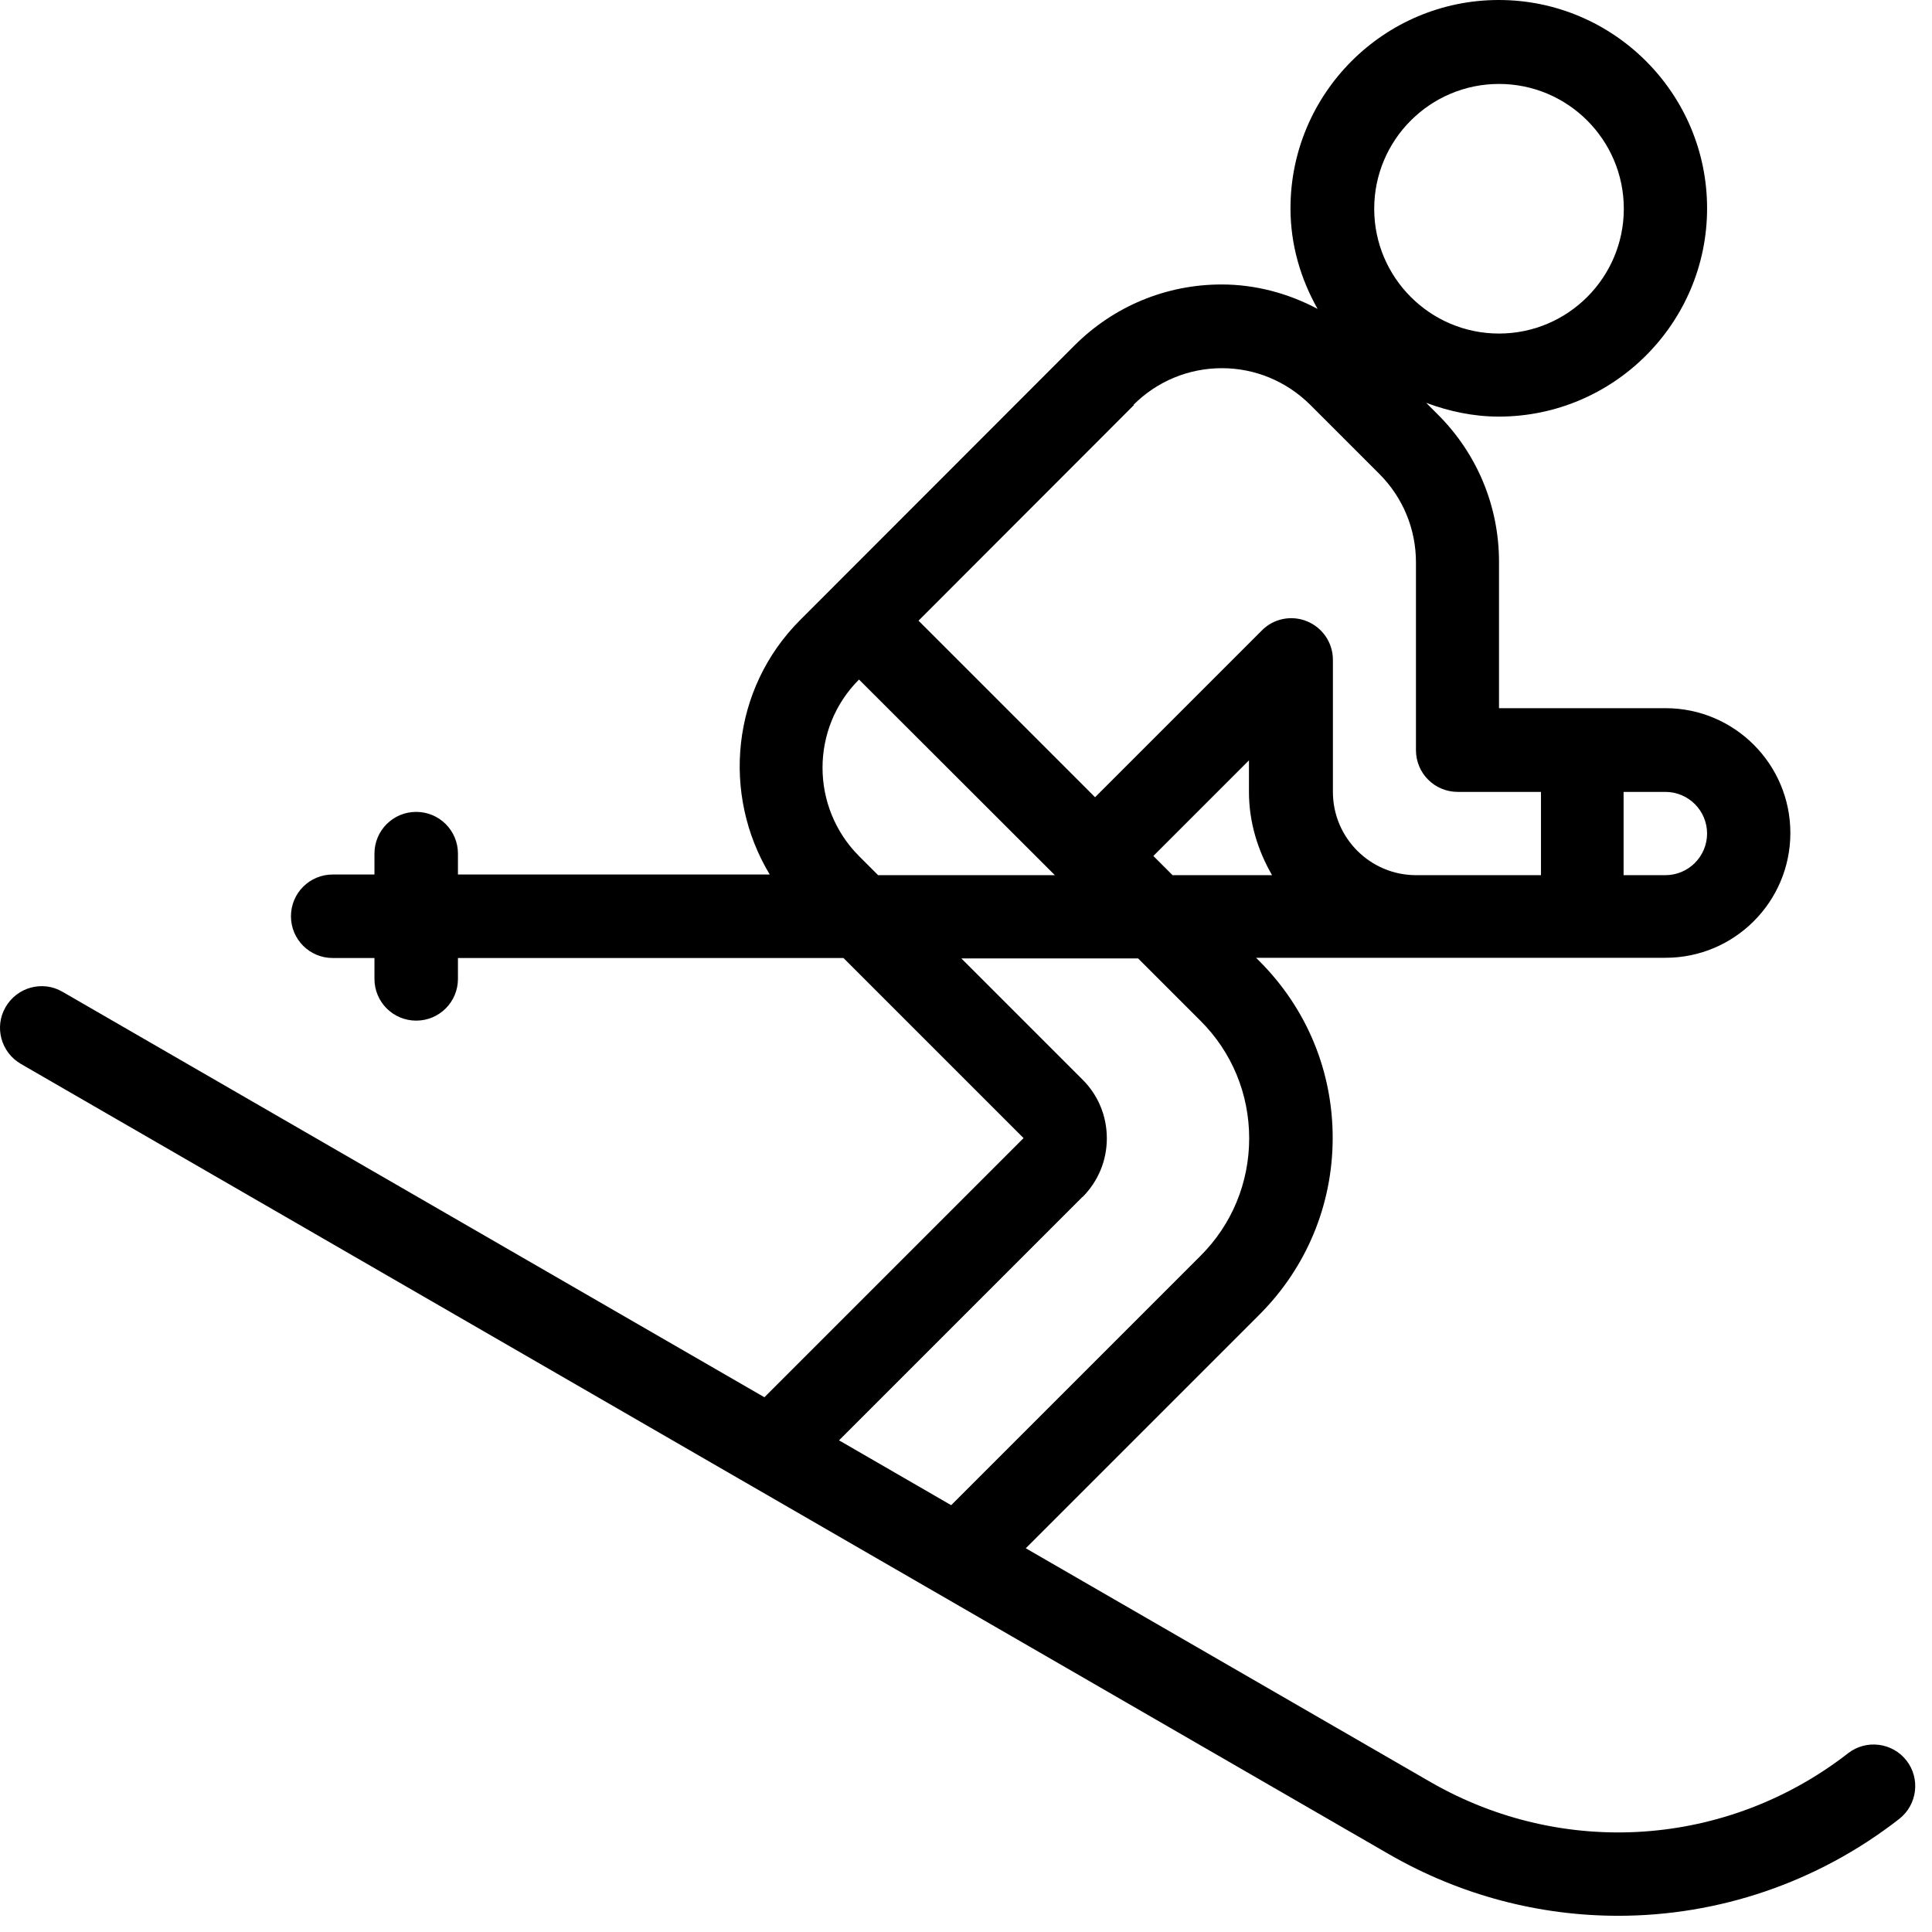
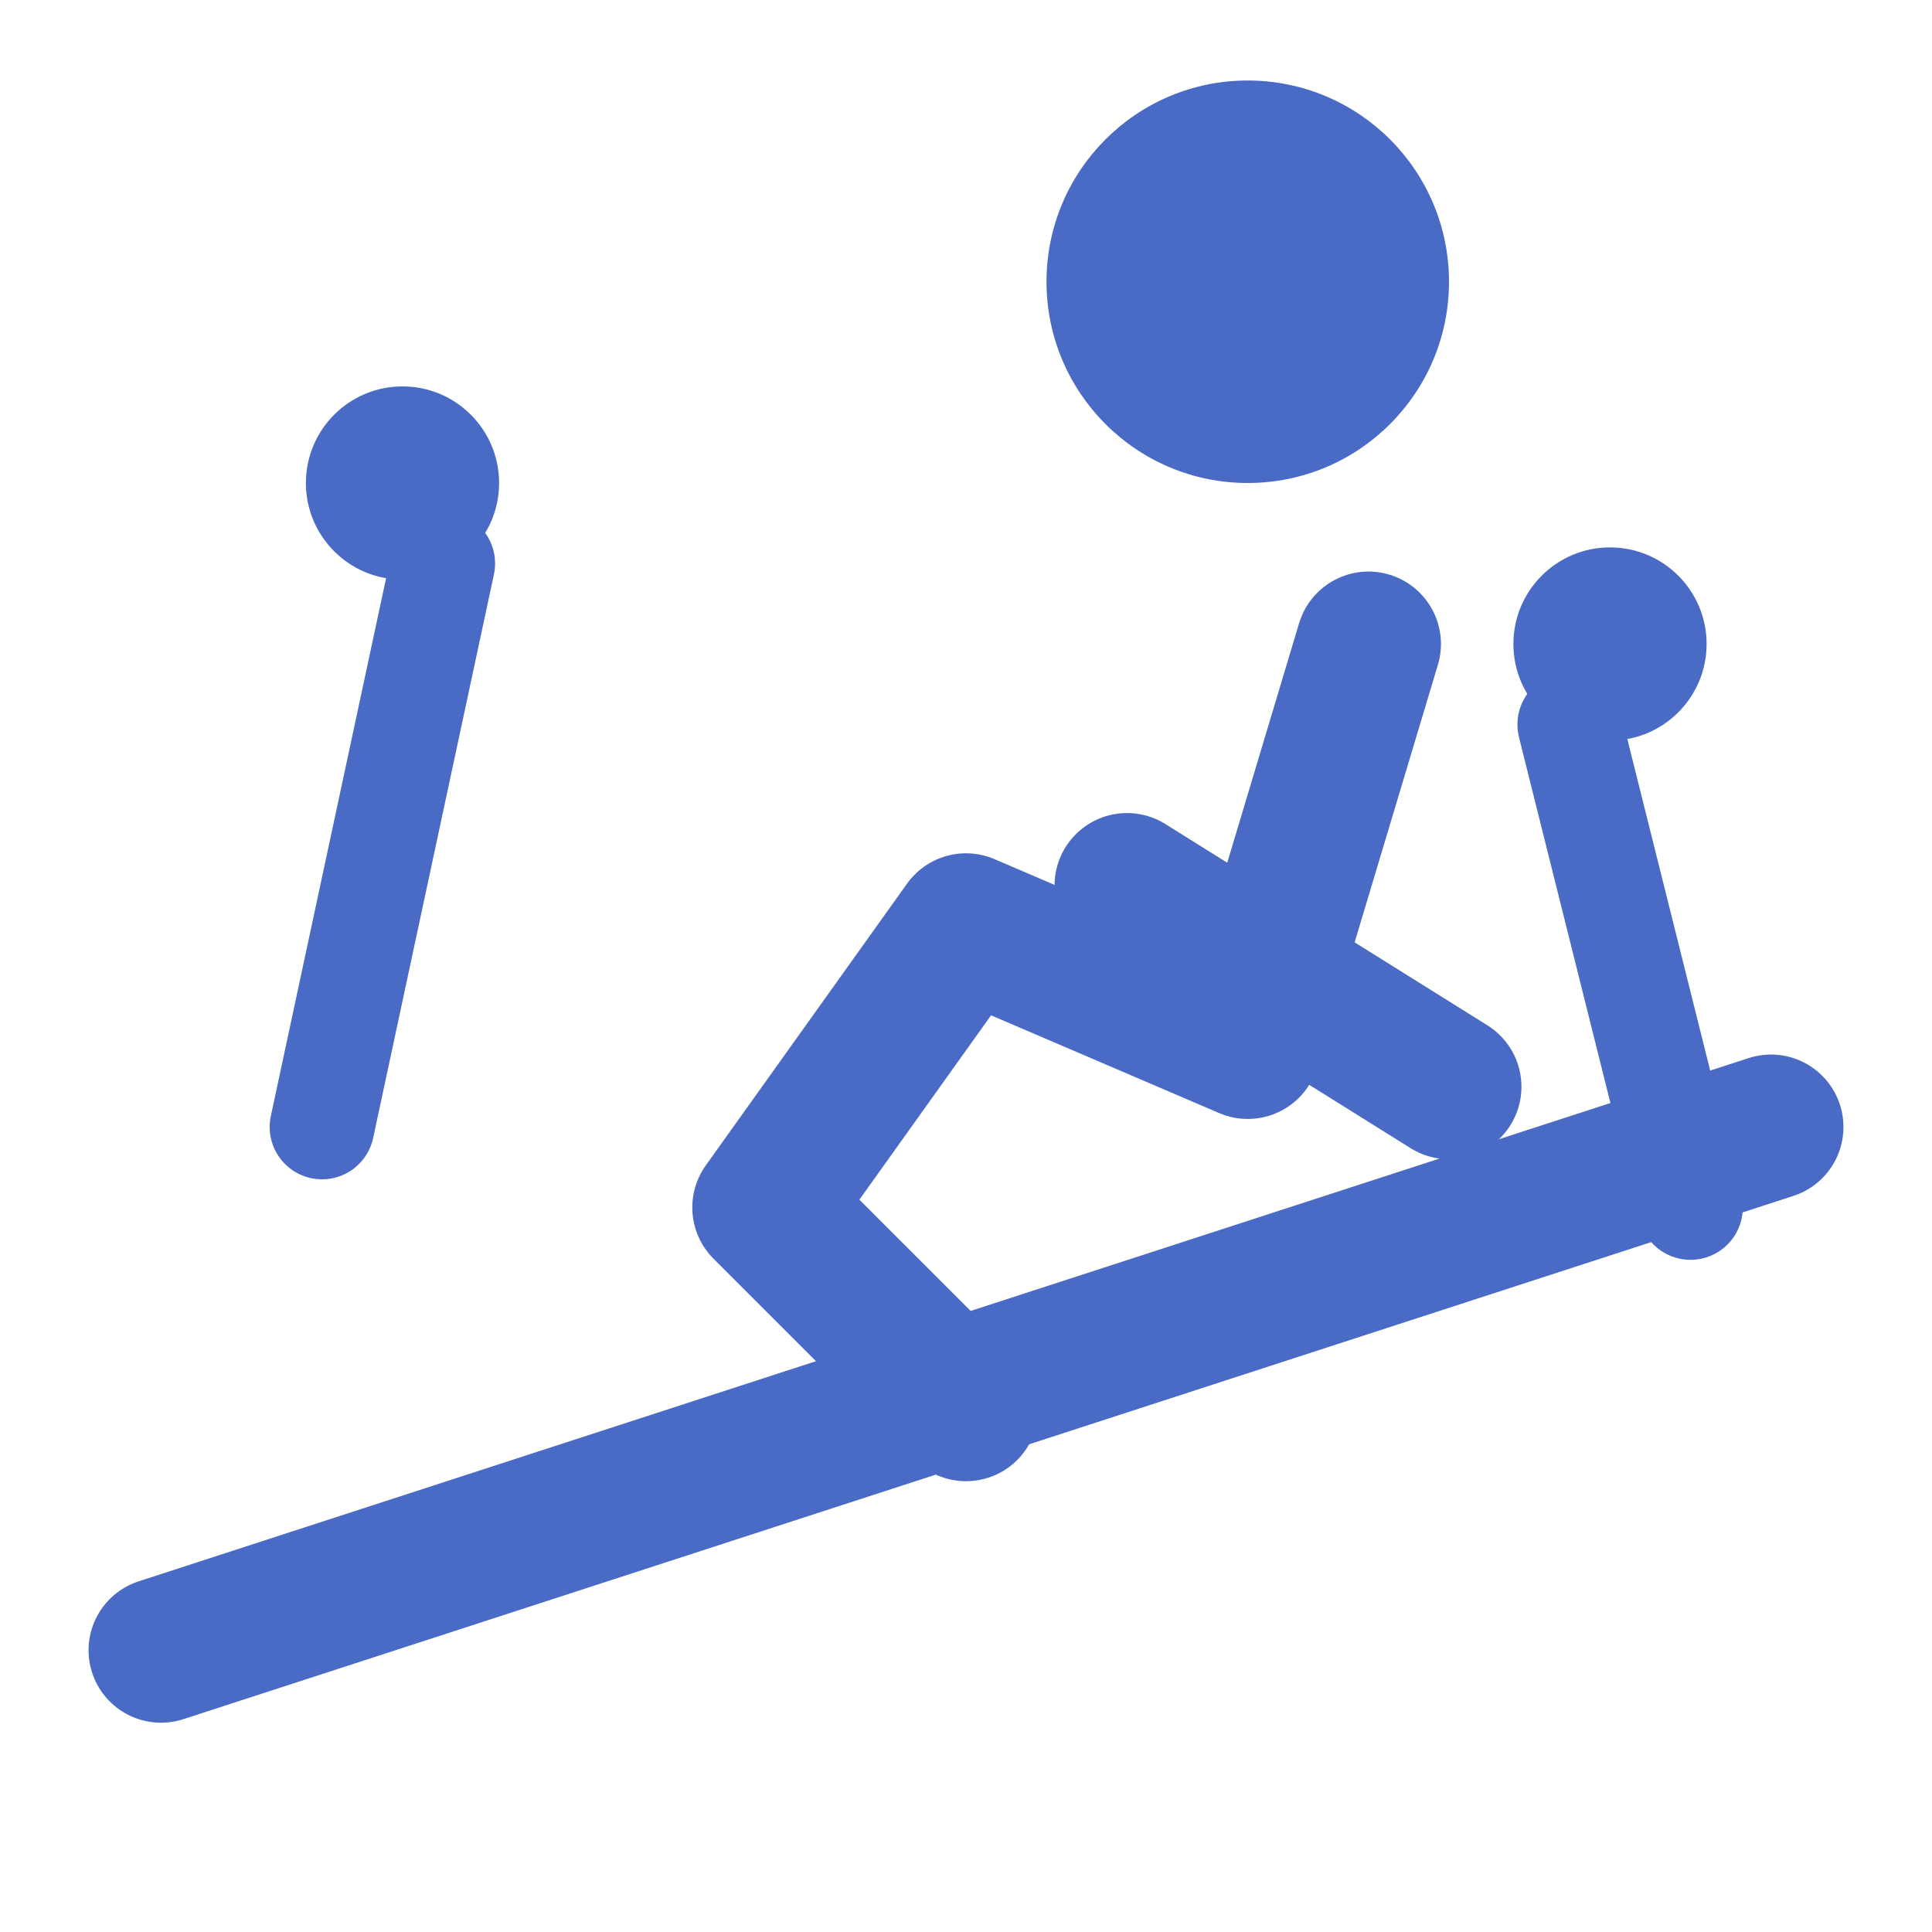
- <svg xmlns="http://www.w3.org/2000/svg" width="87" height="87" viewBox="0 0 87 87" fill="none">
-   <path d="M85.852 79.28C85.212 78.46 84.032 78.32 83.222 78.95C77.782 83.18 70.402 83.69 64.422 80.25L46.192 69.72L56.712 59.2C58.832 57.08 60.012 54.25 60.012 51.24C60.012 48.23 58.842 45.41 56.712 43.28L56.562 43.13H75.002C78.102 43.13 80.622 40.61 80.622 37.51C80.622 34.41 78.102 31.89 75.002 31.89H67.502V25.3C67.502 22.8 66.522 20.44 64.752 18.67L64.222 18.14C65.242 18.52 66.342 18.76 67.492 18.76C72.662 18.76 76.872 14.55 76.872 9.38C76.872 4.21 72.662 0 67.492 0C62.322 0 58.112 4.21 58.112 9.38C58.112 11.03 58.572 12.56 59.332 13.91C58.012 13.21 56.542 12.81 55.012 12.81C52.512 12.81 50.152 13.79 48.382 15.56L36.032 27.92C32.922 31.03 32.492 35.78 34.662 39.38H20.622V38.44C20.622 37.4 19.782 36.56 18.742 36.56C17.702 36.56 16.862 37.4 16.862 38.44V39.38H14.982C13.942 39.38 13.102 40.22 13.102 41.26C13.102 42.3 13.942 43.14 14.982 43.14H16.862V44.08C16.862 45.12 17.702 45.96 18.742 45.96C19.782 45.96 20.622 45.12 20.622 44.08V43.14H37.982L46.092 51.25L34.422 62.92L2.812 44.66C1.922 44.14 0.772 44.45 0.252 45.35C-0.268 46.24 0.042 47.39 0.942 47.91L62.552 83.5C65.782 85.36 69.332 86.27 72.872 86.27C77.352 86.27 81.812 84.8 85.522 81.91C86.342 81.27 86.482 80.09 85.852 79.28ZM51.942 38.54L56.242 34.24V35.66C56.242 37.03 56.642 38.3 57.282 39.41H52.802L51.942 38.55V38.54ZM76.872 37.53C76.872 38.57 76.032 39.41 74.992 39.41H73.112V35.66H74.992C76.032 35.66 76.872 36.5 76.872 37.54V37.53ZM67.502 3.78C70.602 3.78 73.122 6.3 73.122 9.4C73.122 12.5 70.602 15.02 67.502 15.02C64.402 15.02 61.882 12.5 61.882 9.4C61.882 6.3 64.402 3.78 67.502 3.78ZM51.042 18.23C52.102 17.17 53.522 16.58 55.022 16.58C56.522 16.58 57.932 17.17 59.002 18.23L62.112 21.34C63.172 22.4 63.762 23.82 63.762 25.32V33.78C63.762 34.82 64.602 35.66 65.642 35.66H69.392V39.41H63.772C61.702 39.41 60.022 37.73 60.022 35.66V29.71C60.022 28.95 59.562 28.27 58.862 27.98C58.162 27.69 57.352 27.85 56.822 28.39L49.312 35.9L41.362 27.95L51.062 18.24L51.042 18.23ZM38.682 38.55C36.492 36.35 36.492 32.79 38.682 30.6L47.502 39.41H39.542L38.682 38.55ZM48.742 53.91C49.452 53.2 49.842 52.26 49.842 51.26C49.842 50.26 49.452 49.31 48.742 48.61L43.292 43.16H51.252L54.052 45.96C55.472 47.37 56.252 49.26 56.252 51.26C56.252 53.26 55.472 55.15 54.052 56.56L42.832 67.78L37.782 64.86L48.742 53.9V53.91Z" fill="black" />
+ <svg xmlns="http://www.w3.org/2000/svg" viewBox="0 0 24 24" fill="#4a6bc5">
+   <circle cx="15.5" cy="3.5" r="2.5" />
+   <path d="M17 8l-1.5 5-3.5-1.5-2.5 3.5 2.5 2.5" fill="none" stroke="#4a6bc5" stroke-width="1.8" stroke-linecap="round" stroke-linejoin="round" />
+   <path d="M14 11l4 2.5" fill="none" stroke="#4a6bc5" stroke-width="1.8" stroke-linecap="round" />
+   <path d="M2 20.5l20-6.5" stroke="#4a6bc5" stroke-width="1.8" stroke-linecap="round" />
+   <path d="M5.5 7L4 14" stroke="#4a6bc5" stroke-width="1.3" stroke-linecap="round" />
+   <path d="M19.5 9l1.5 6" stroke="#4a6bc5" stroke-width="1.3" stroke-linecap="round" />
+   <circle cx="5" cy="6" r="1.2" />
+   <circle cx="20" cy="8" r="1.2" />
</svg>
